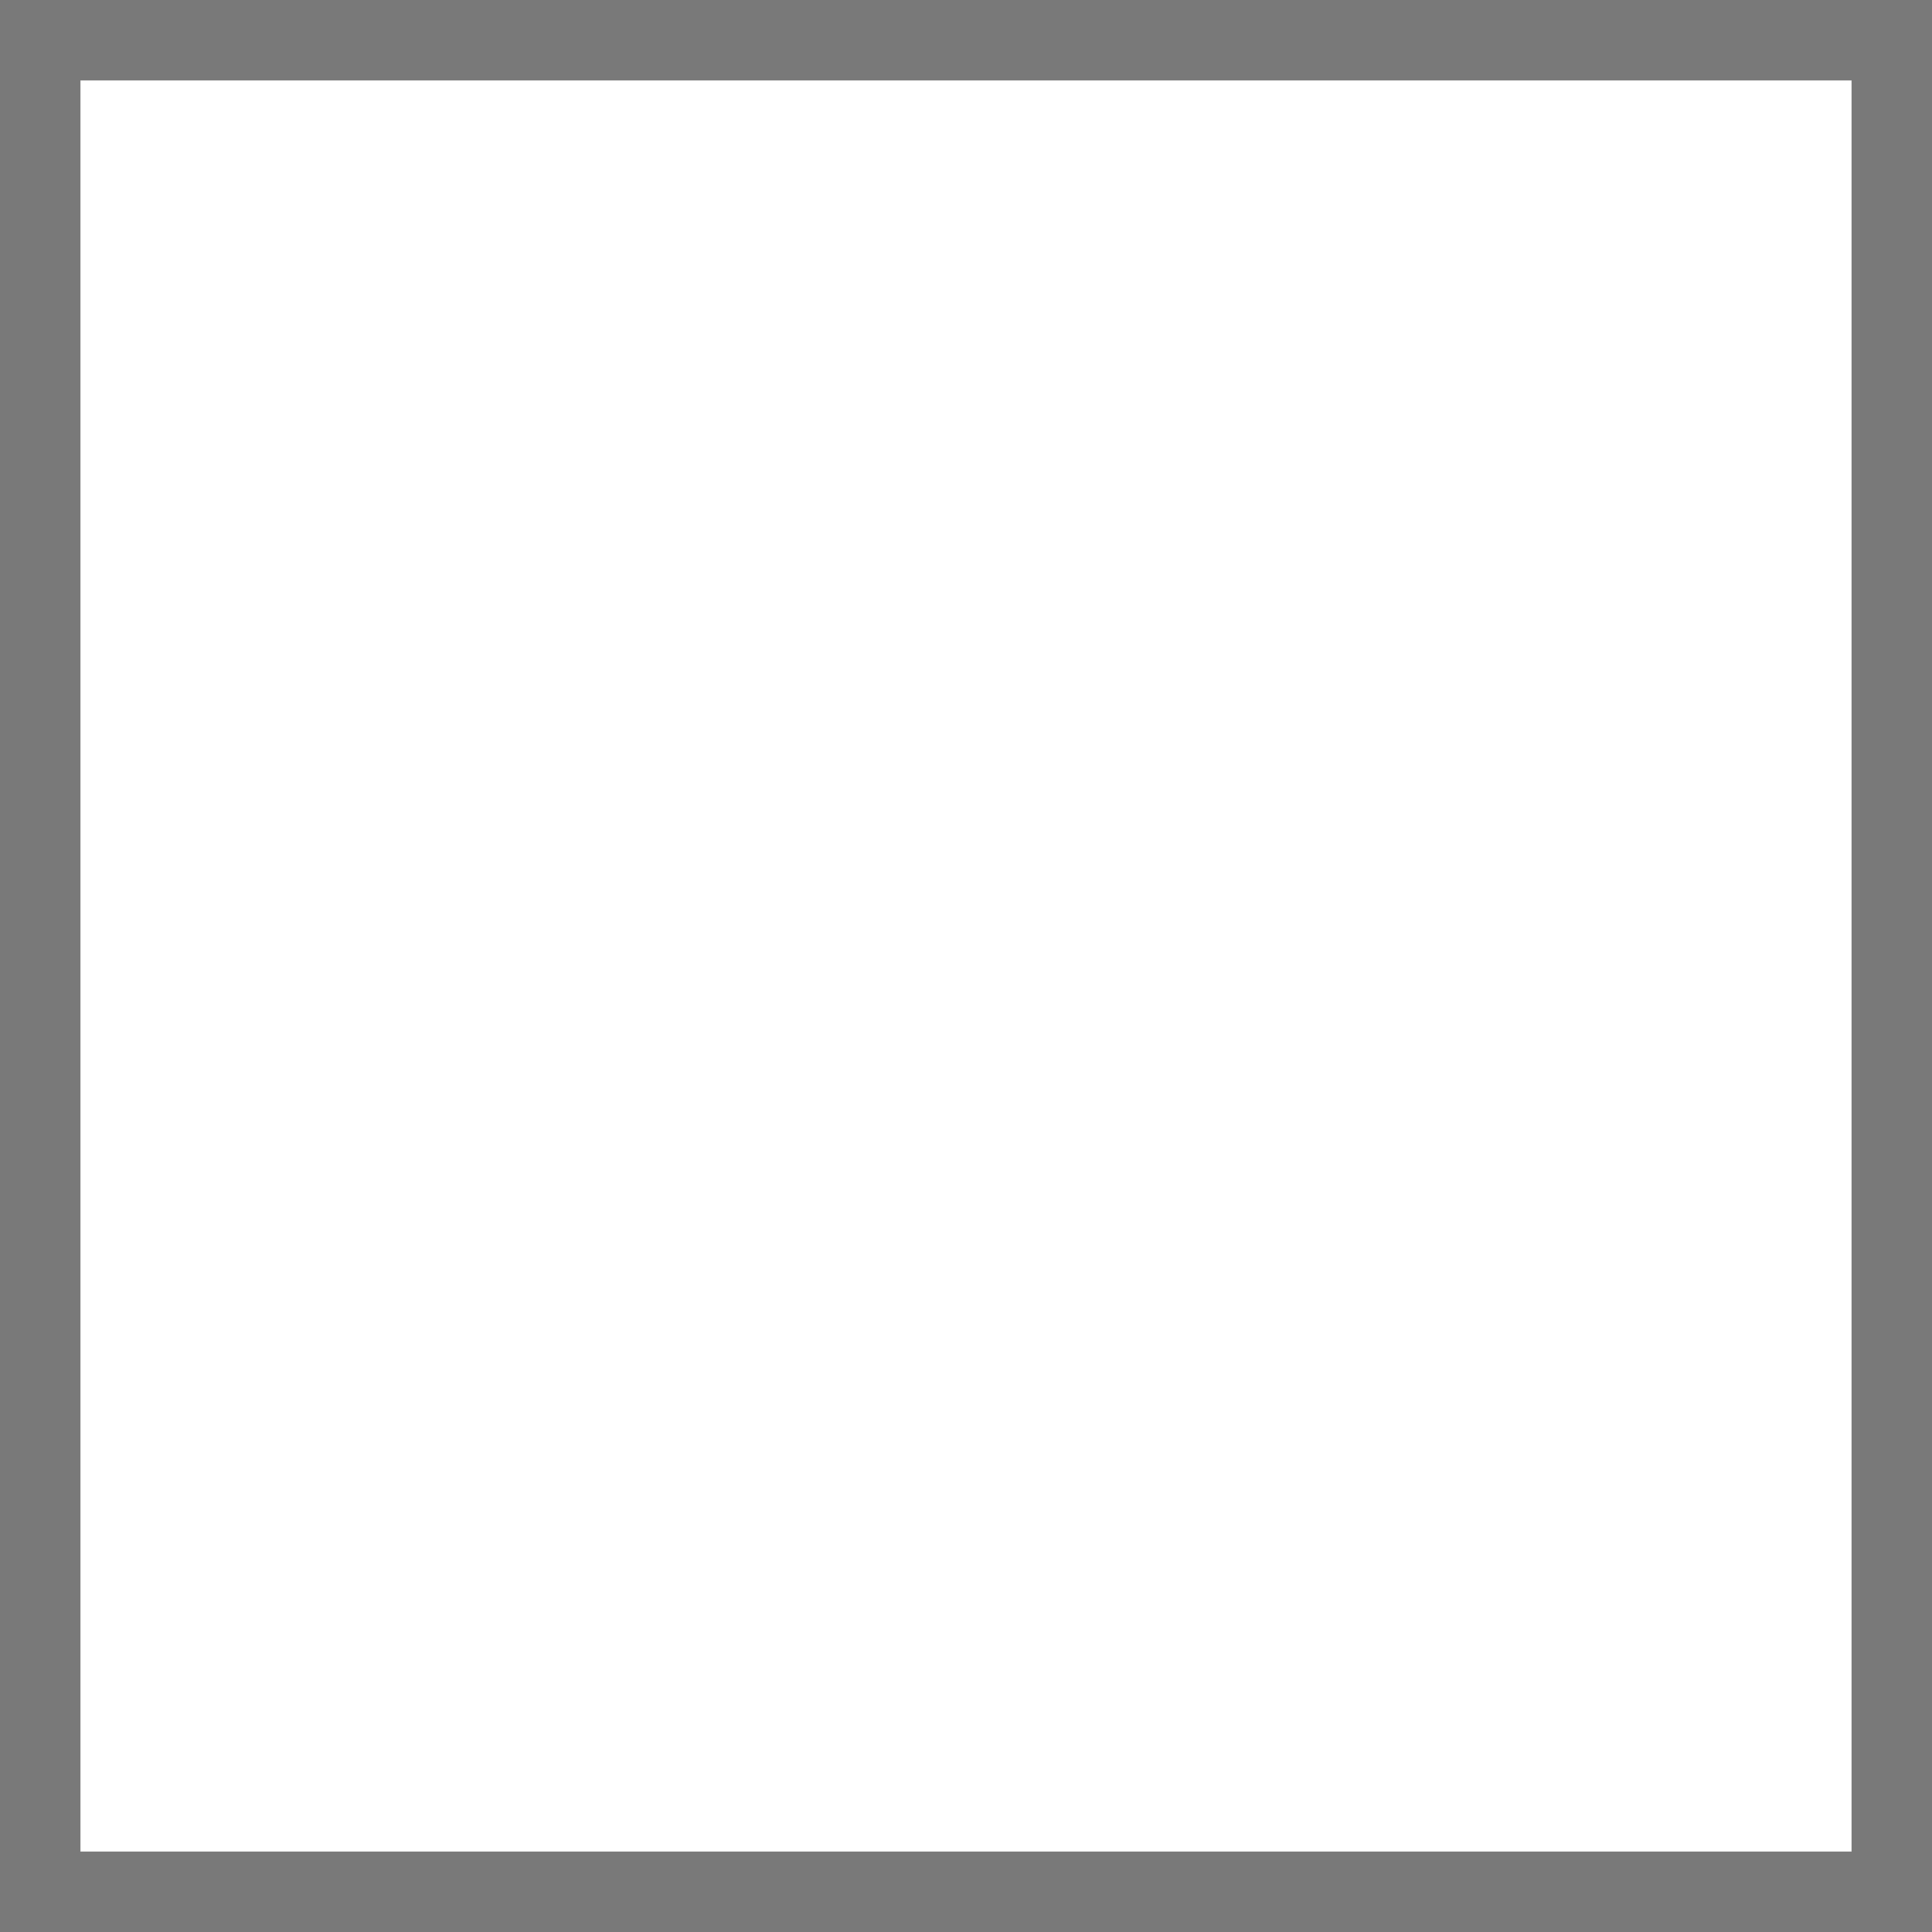
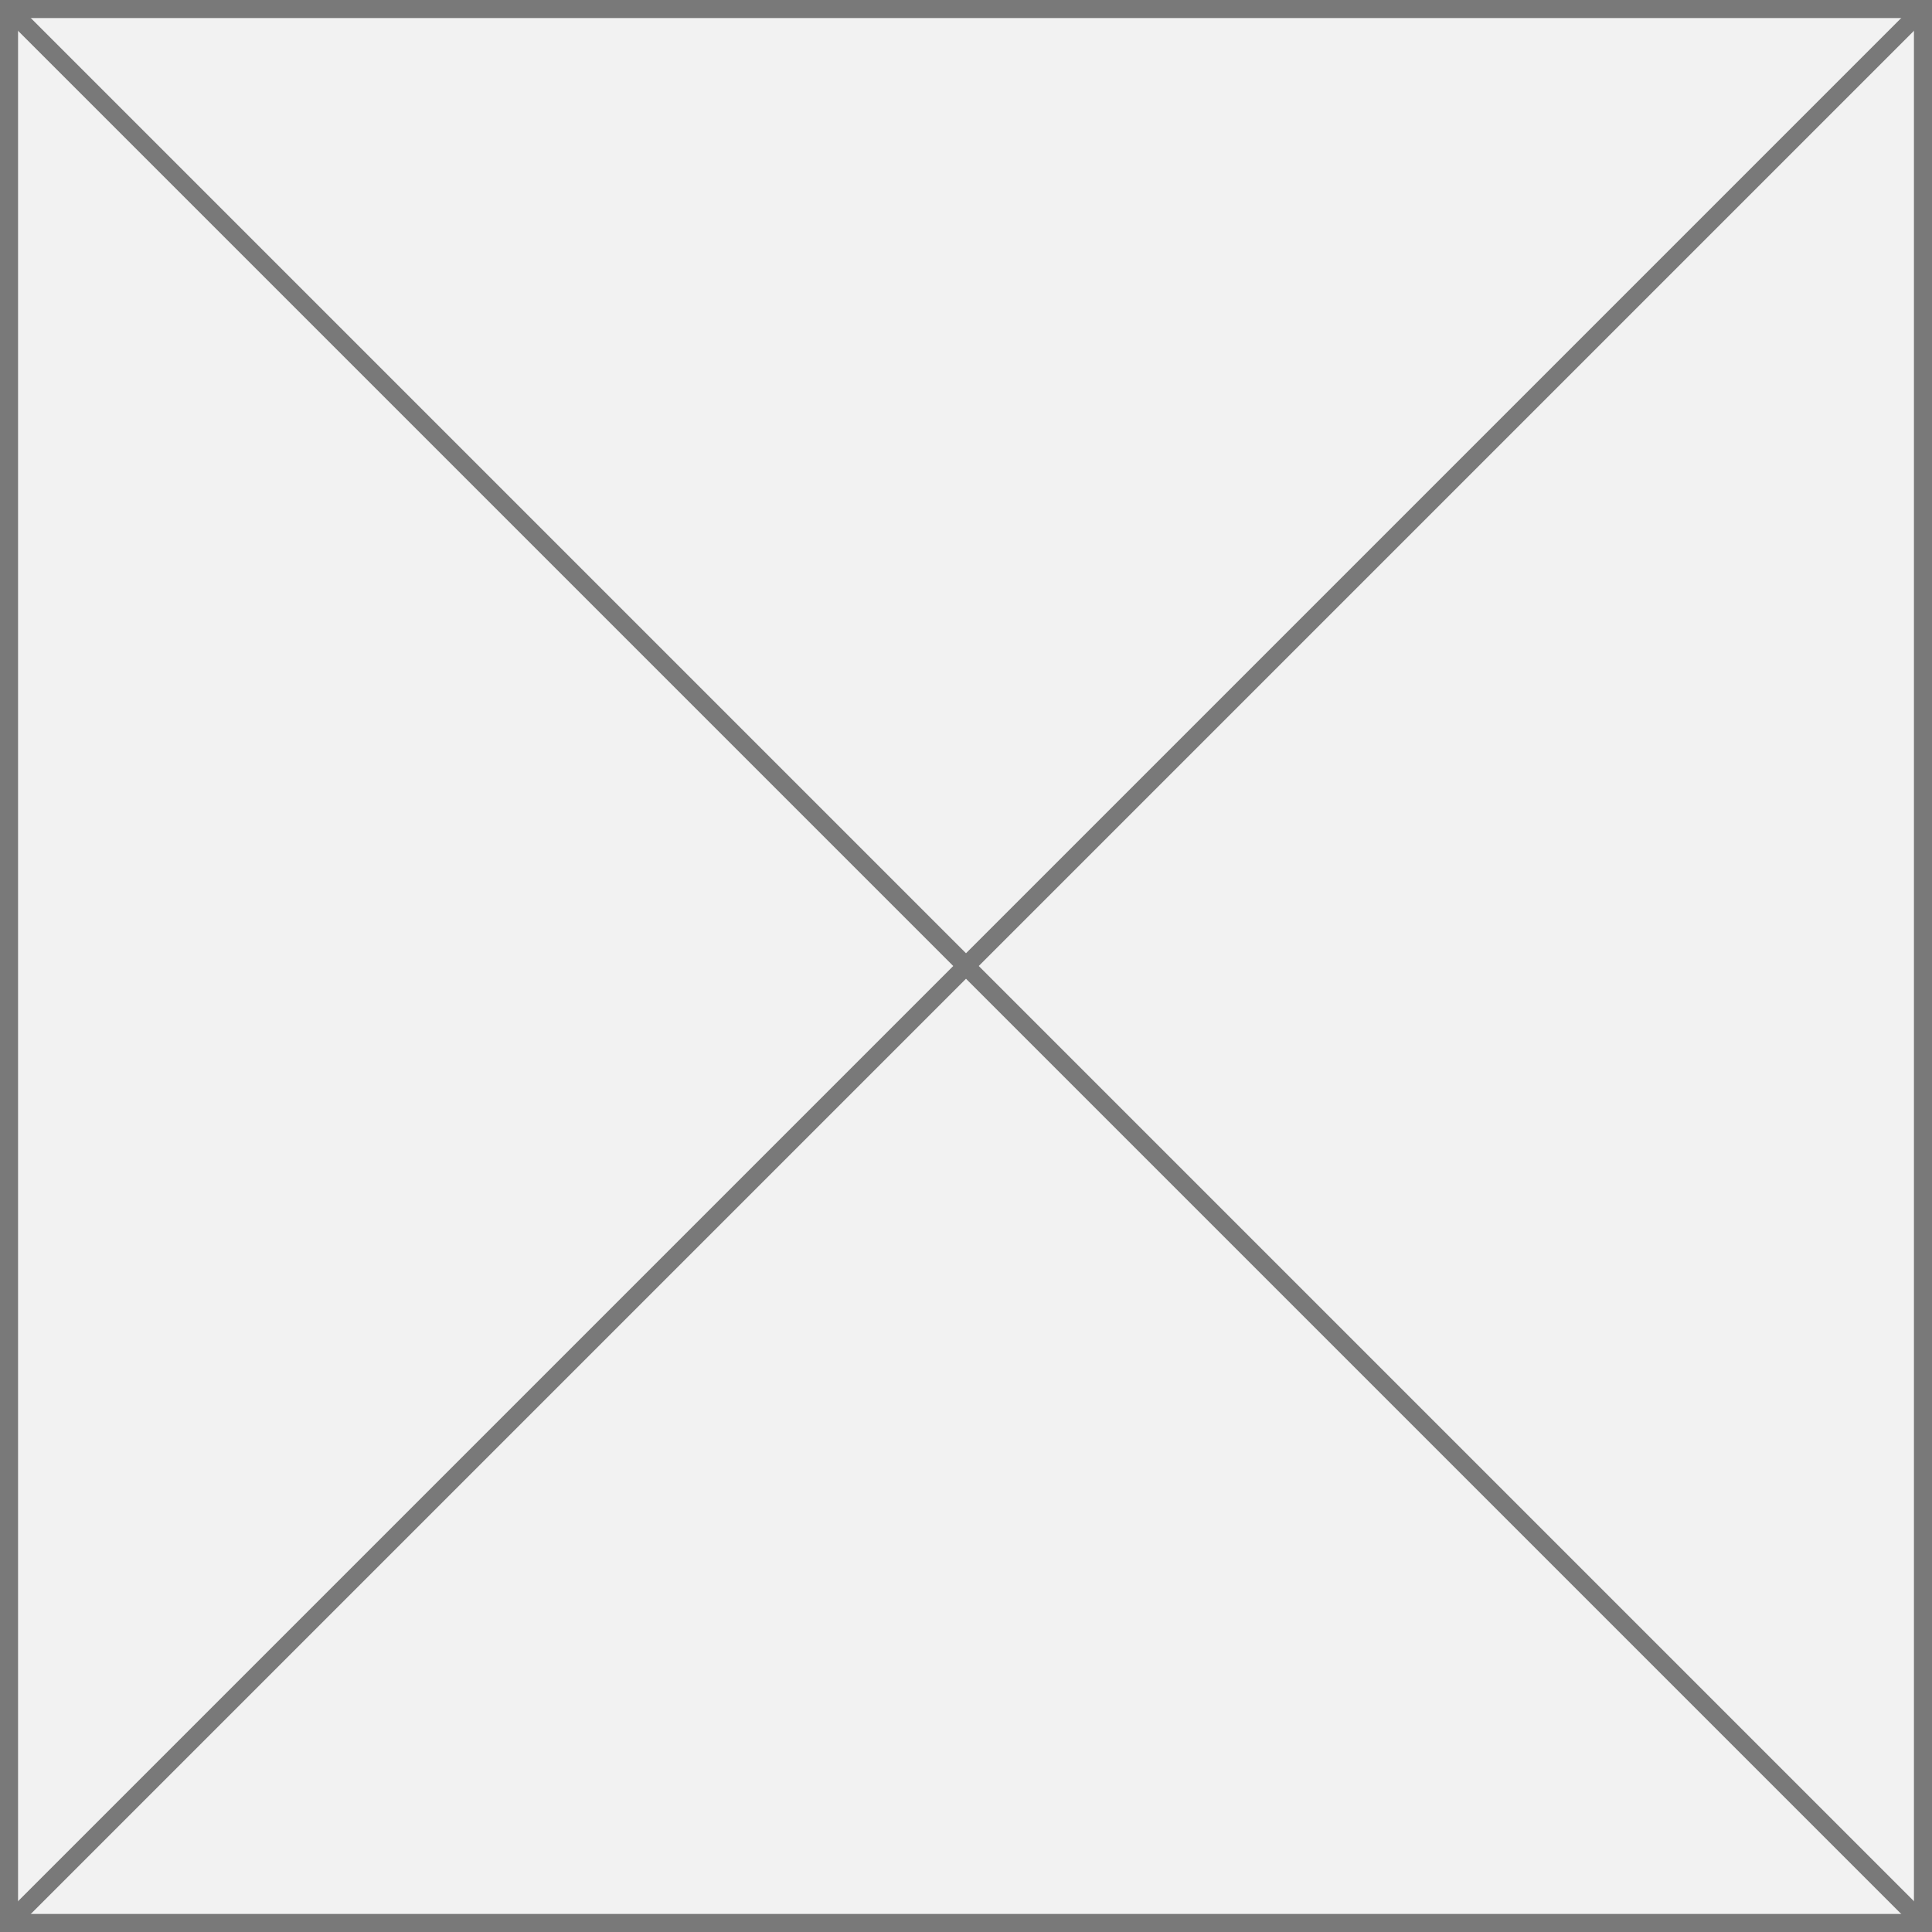
- <svg xmlns="http://www.w3.org/2000/svg" version="1.1" width="24px" height="24px" viewBox="832 822  24 24">
-   <path d="M 832.5 822.5  L 855.5 822.5  L 855.5 845.5  L 832.5 845.5  L 832.5 822.5  Z " fill-rule="nonzero" fill="#ffffff" stroke="none" />
-   <path d="M 832.5 822.5  L 855.5 822.5  L 855.5 845.5  L 832.5 845.5  L 832.5 822.5  Z " stroke-width="1" stroke="#797979" fill="none" />
+ <svg xmlns="http://www.w3.org/2000/svg" version="1.1" width="107px" height="107px">
+   <g transform="matrix(1 0 0 1 -92 -918 )">
+     <path d="M 92.5 918.5  L 198.5 918.5  L 198.5 1024.5  L 92.5 1024.5  L 92.5 918.5  Z " fill-rule="nonzero" fill="#f2f2f2" stroke="none" />
+     <path d="M 92.5 918.5  L 198.5 918.5  L 198.5 1024.5  L 92.5 1024.5  L 92.5 918.5  Z " stroke-width="1" stroke="#797979" fill="none" />
+     <path d="M 92.354 918.354  L 198.646 1024.646  M 198.646 918.354  L 92.354 1024.646  " stroke-width="1" stroke="#797979" fill="none" />
+   </g>
</svg>
